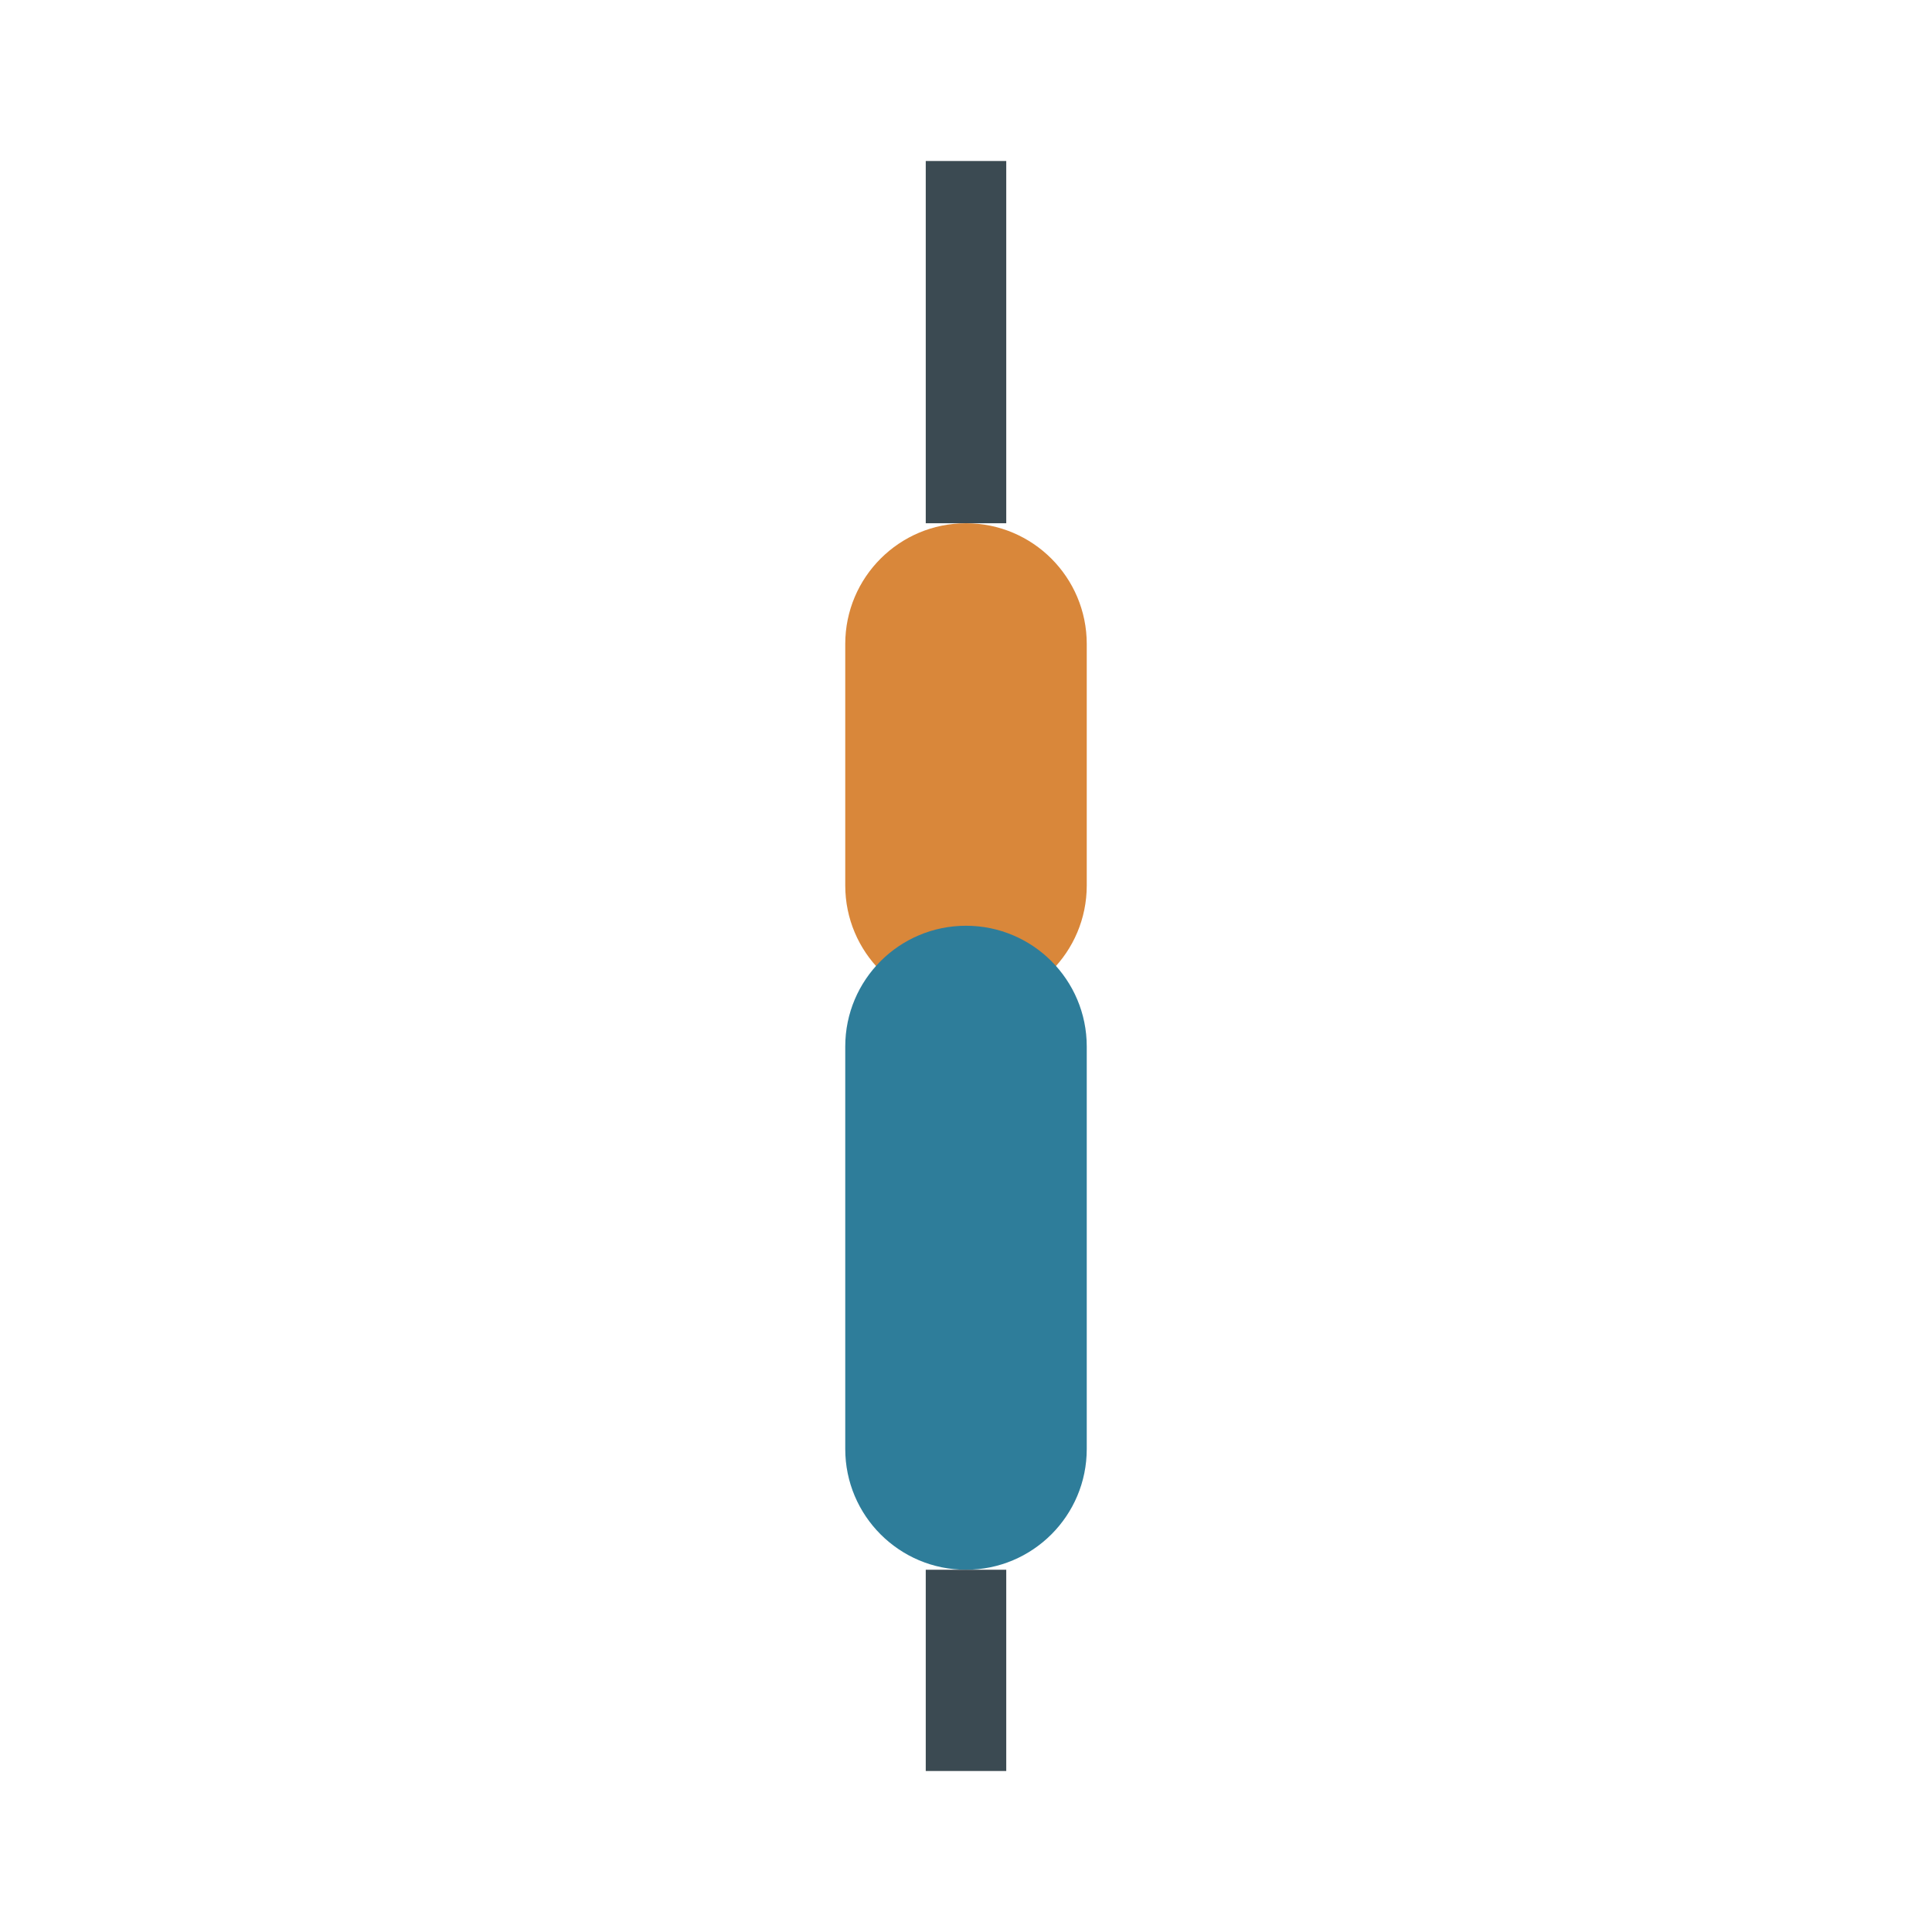
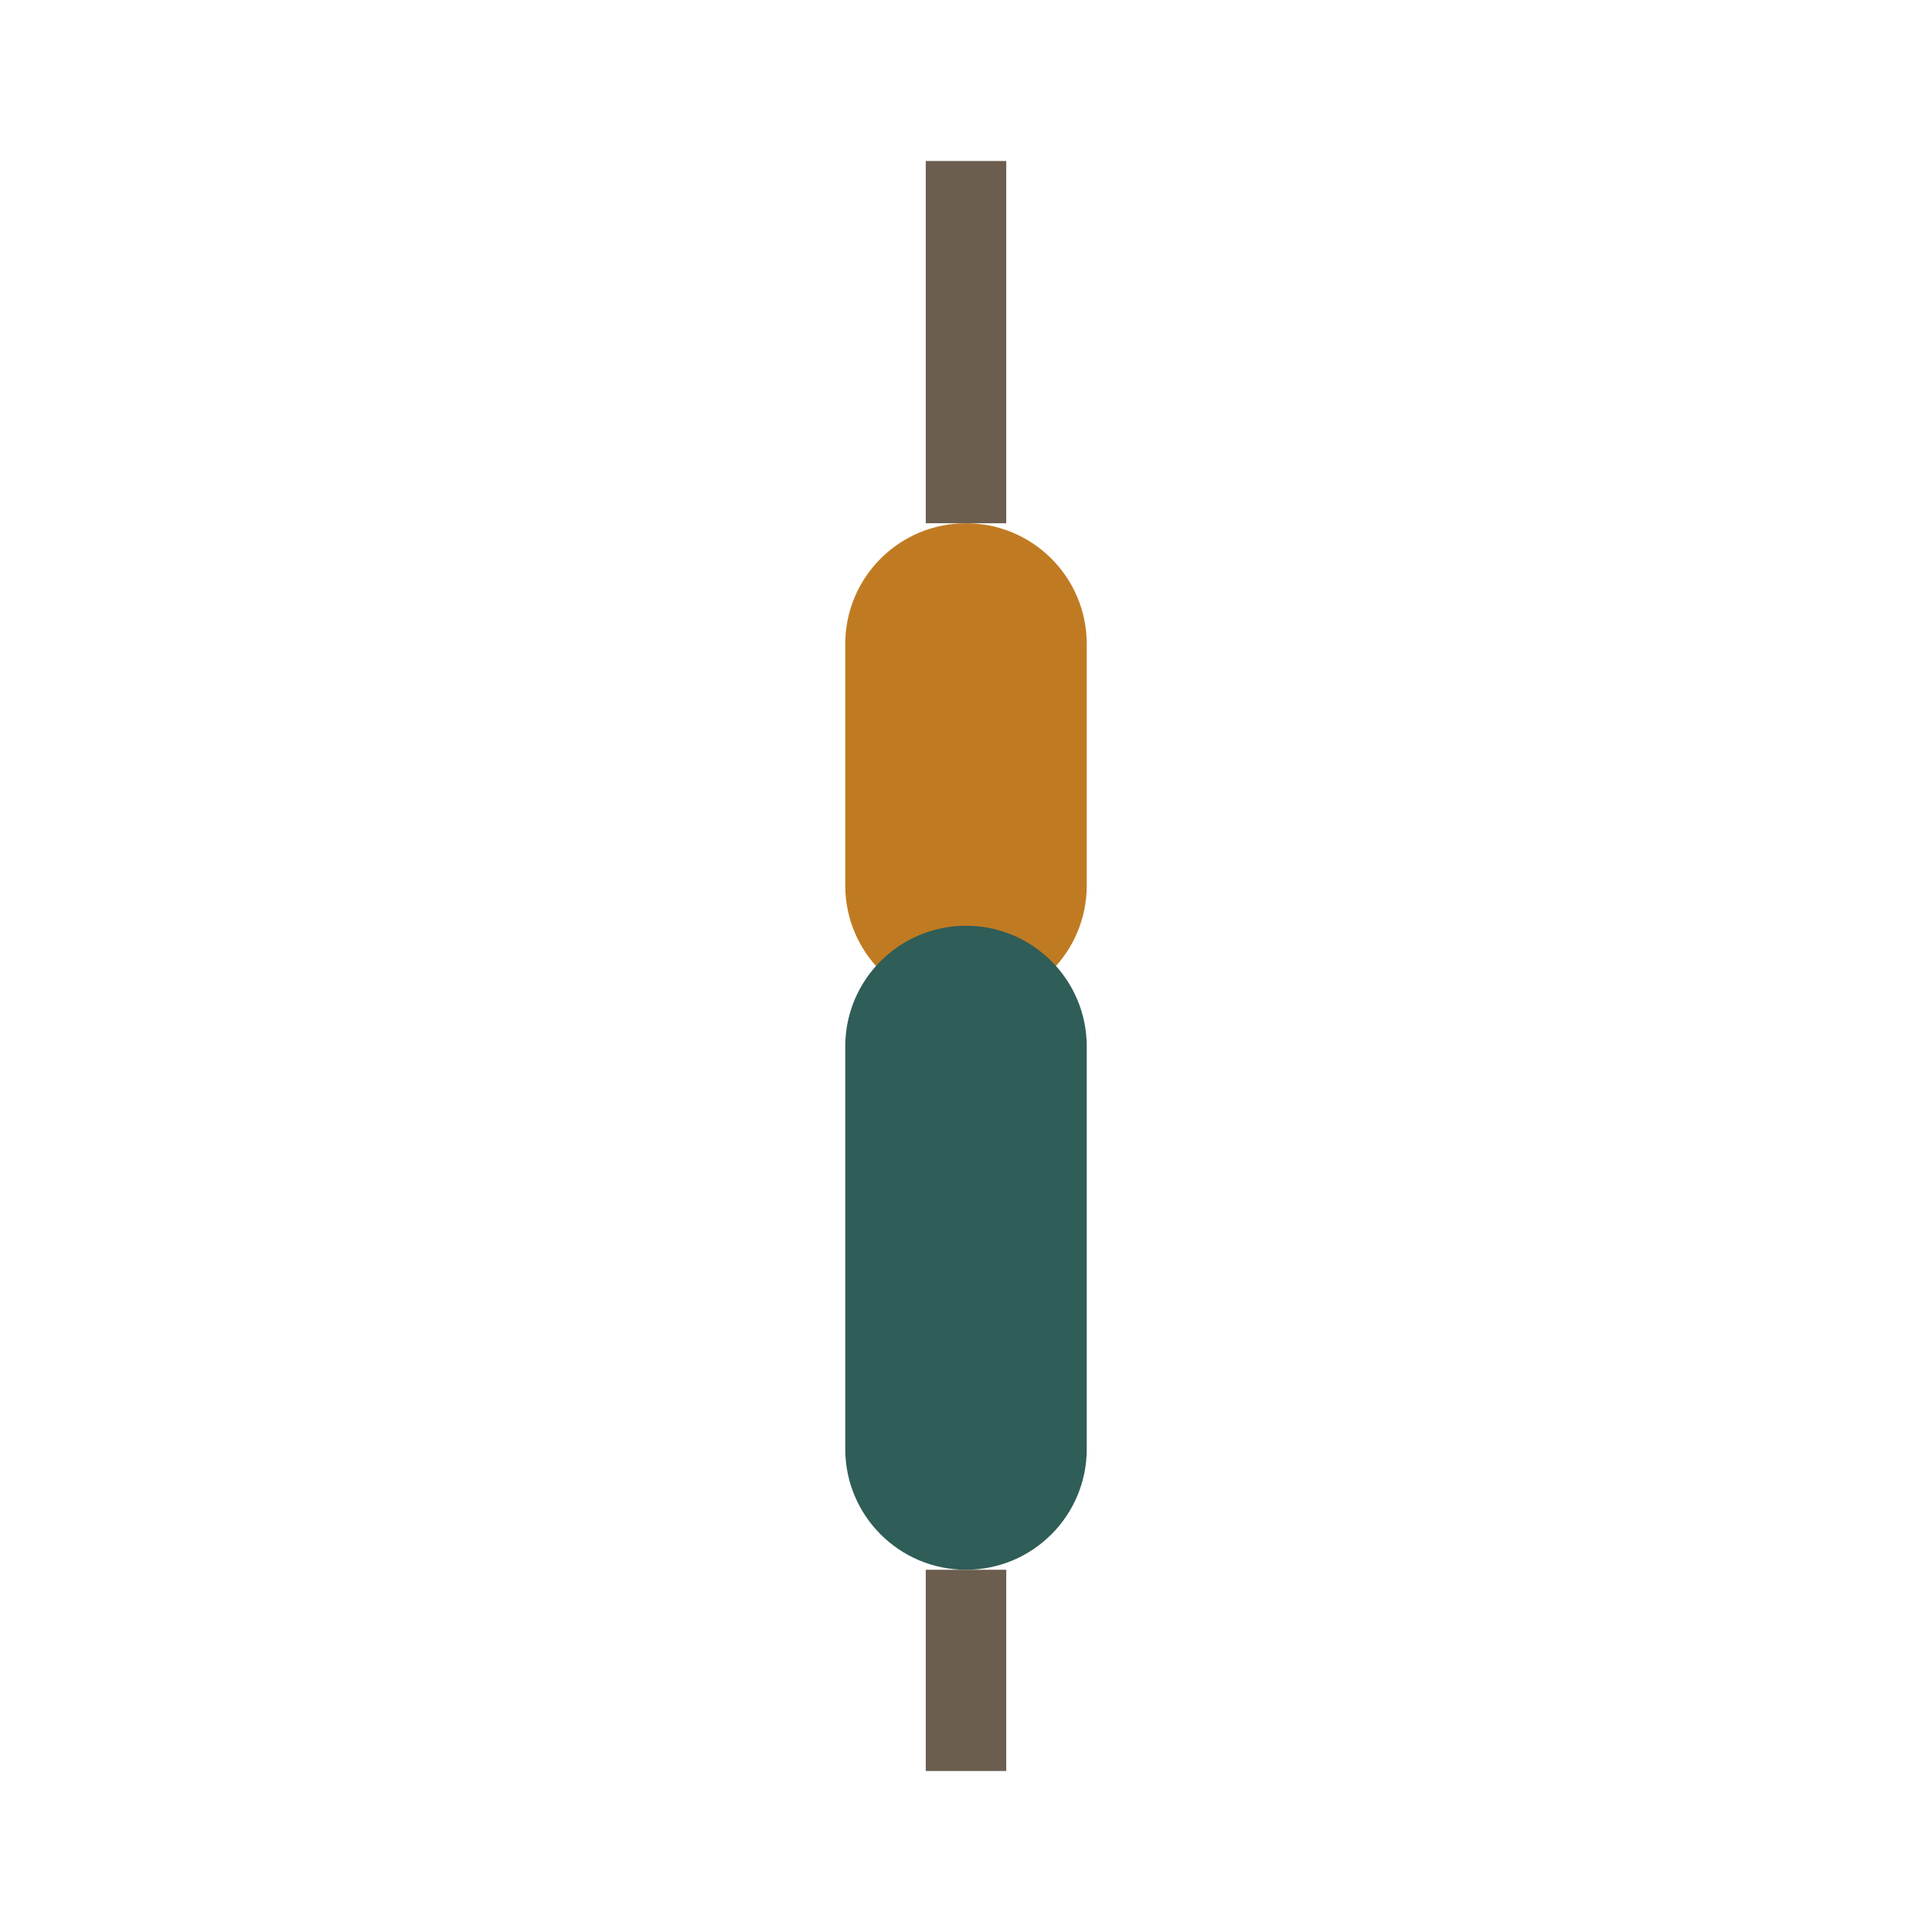
<svg xmlns="http://www.w3.org/2000/svg" viewBox="0 0 48 48" role="img" aria-label="막대찌 채비">
-   <path d="M24 4 V13" stroke="#3B4A52" stroke-width="2" />
-   <rect x="21" y="13" width="6" height="12" rx="3" fill="#D9873A" />
-   <rect x="21" y="23" width="6" height="16" rx="3" fill="#2E7D9A" />
-   <path d="M24 39 V44" stroke="#3B4A52" stroke-width="2" />
+   <path d="M24 4 V13" stroke="#6B5E4F" stroke-width="2" />
+   <rect x="21" y="13" width="6" height="12" rx="3" fill="#C07B22" />
+   <rect x="21" y="23" width="6" height="16" rx="3" fill="#2F5D57" />
+   <path d="M24 39 V44" stroke="#6B5E4F" stroke-width="2" />
</svg>
